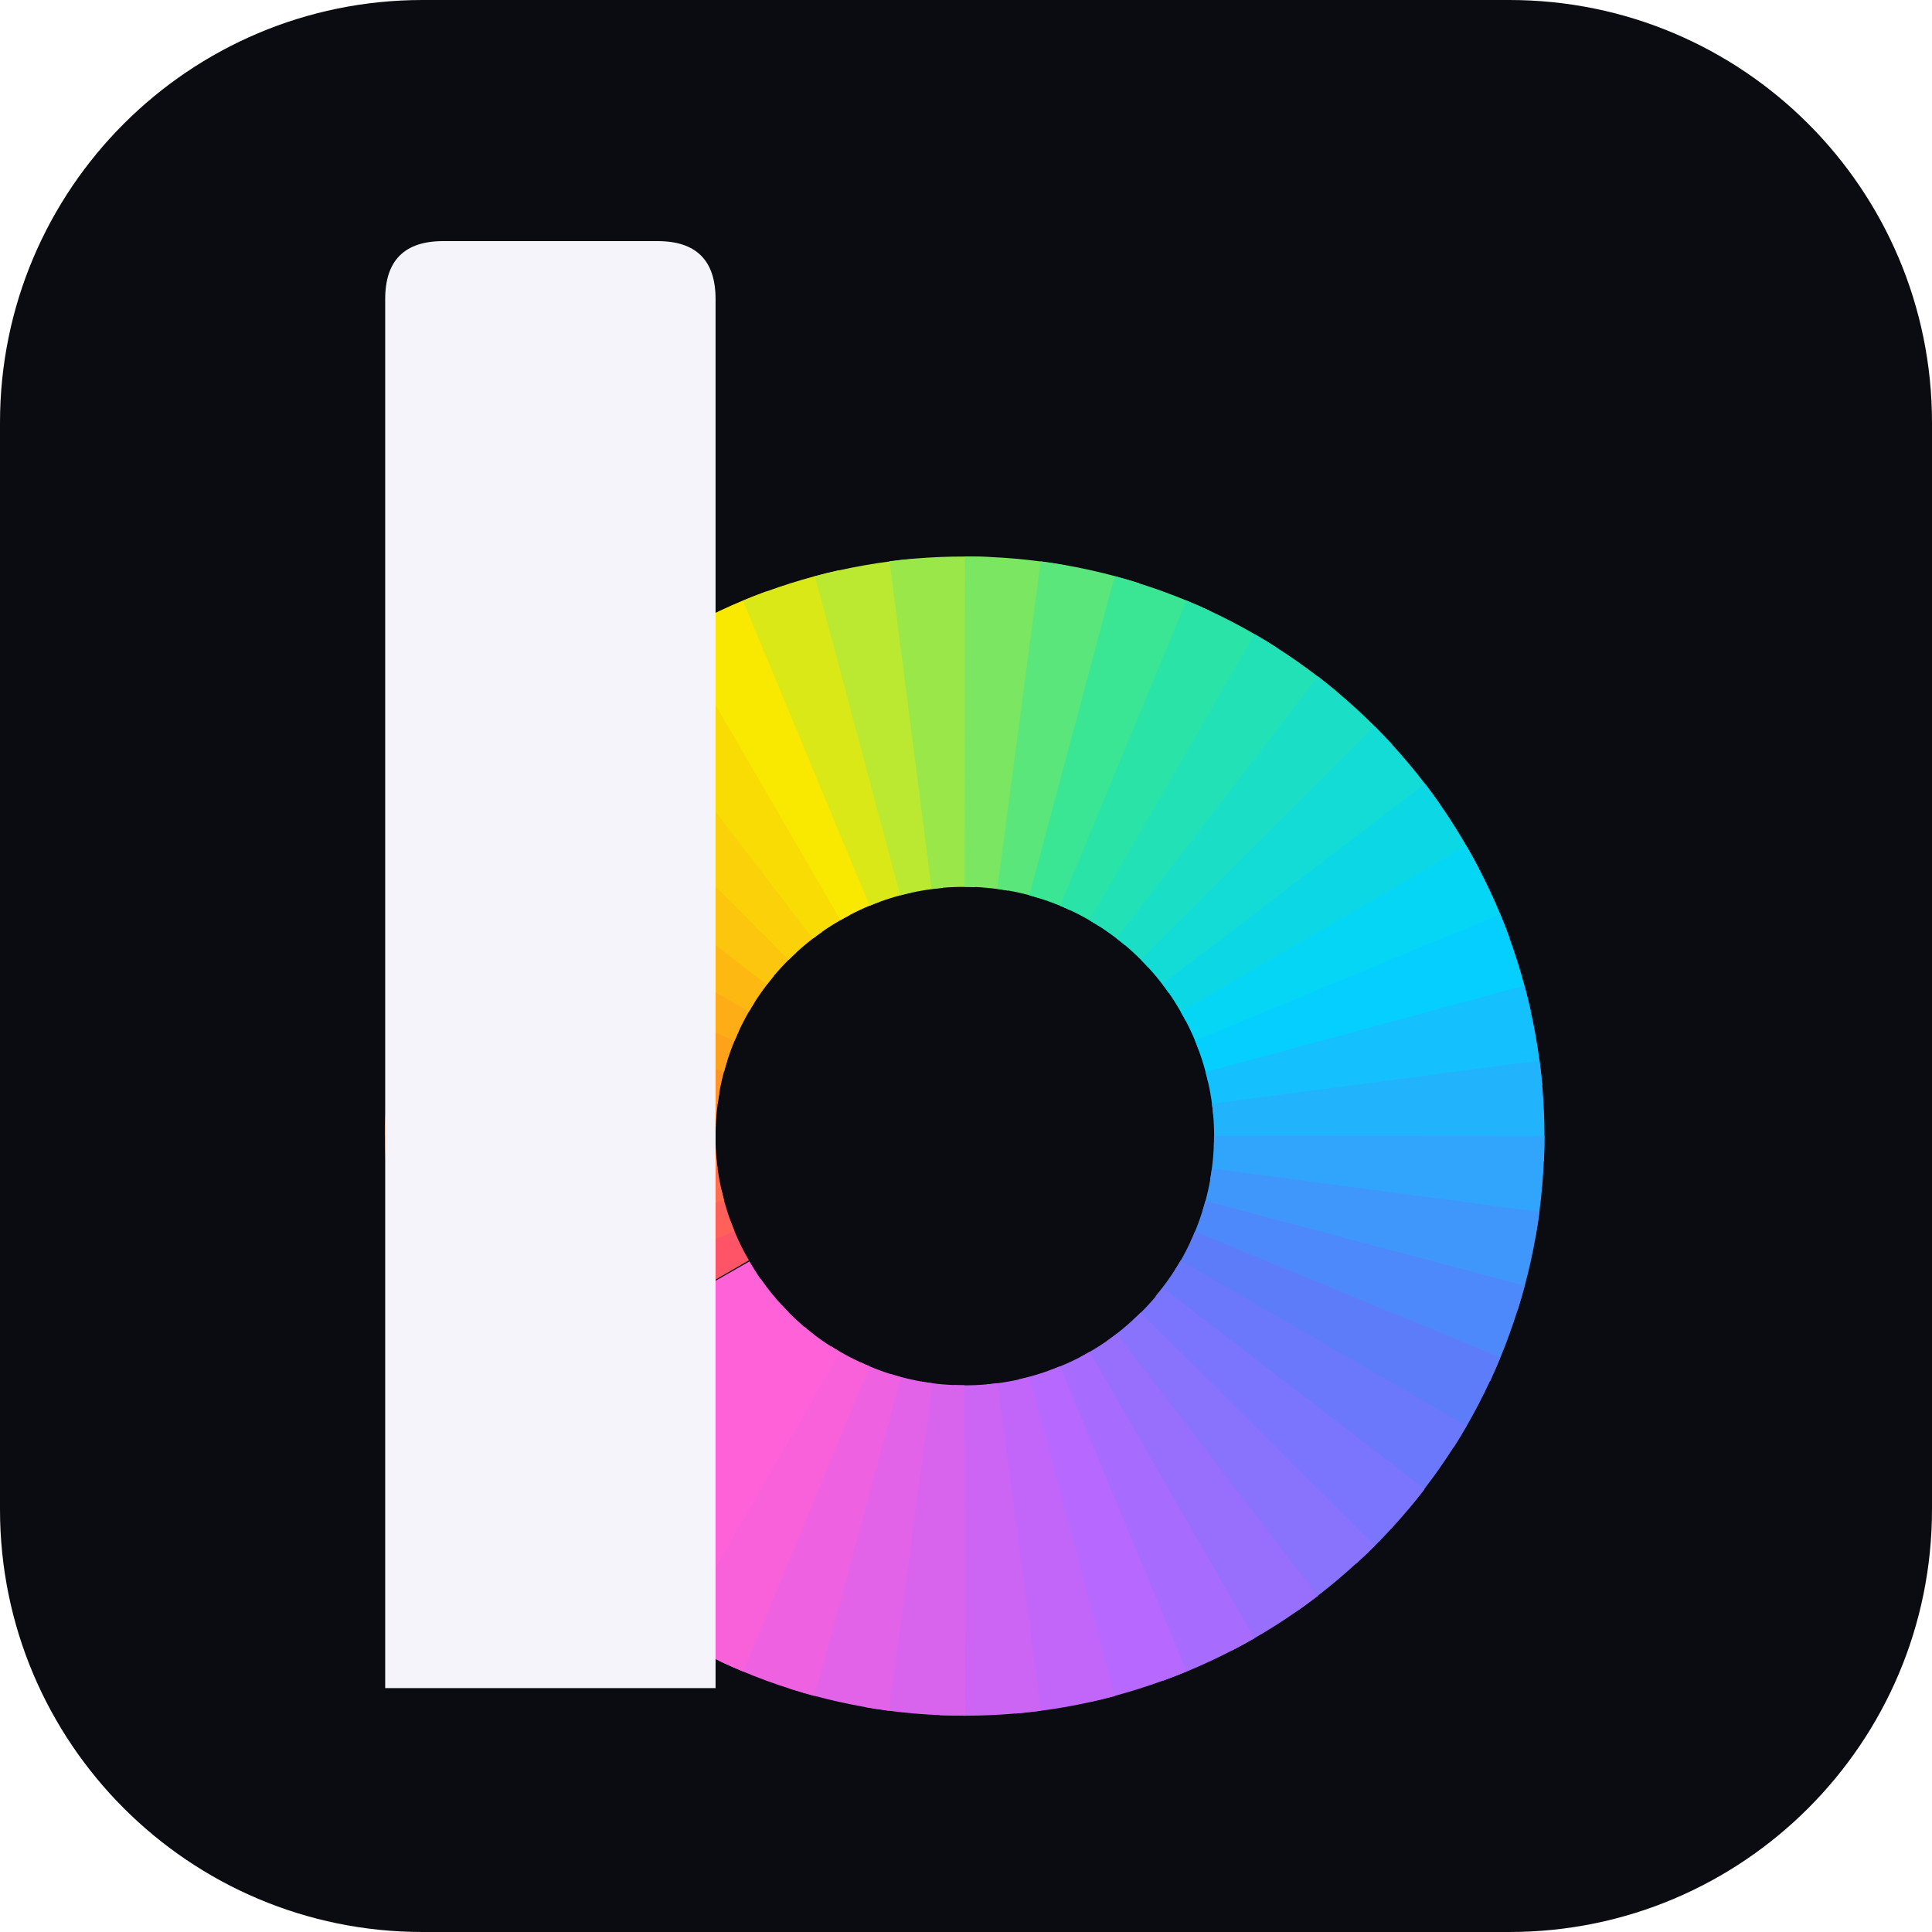
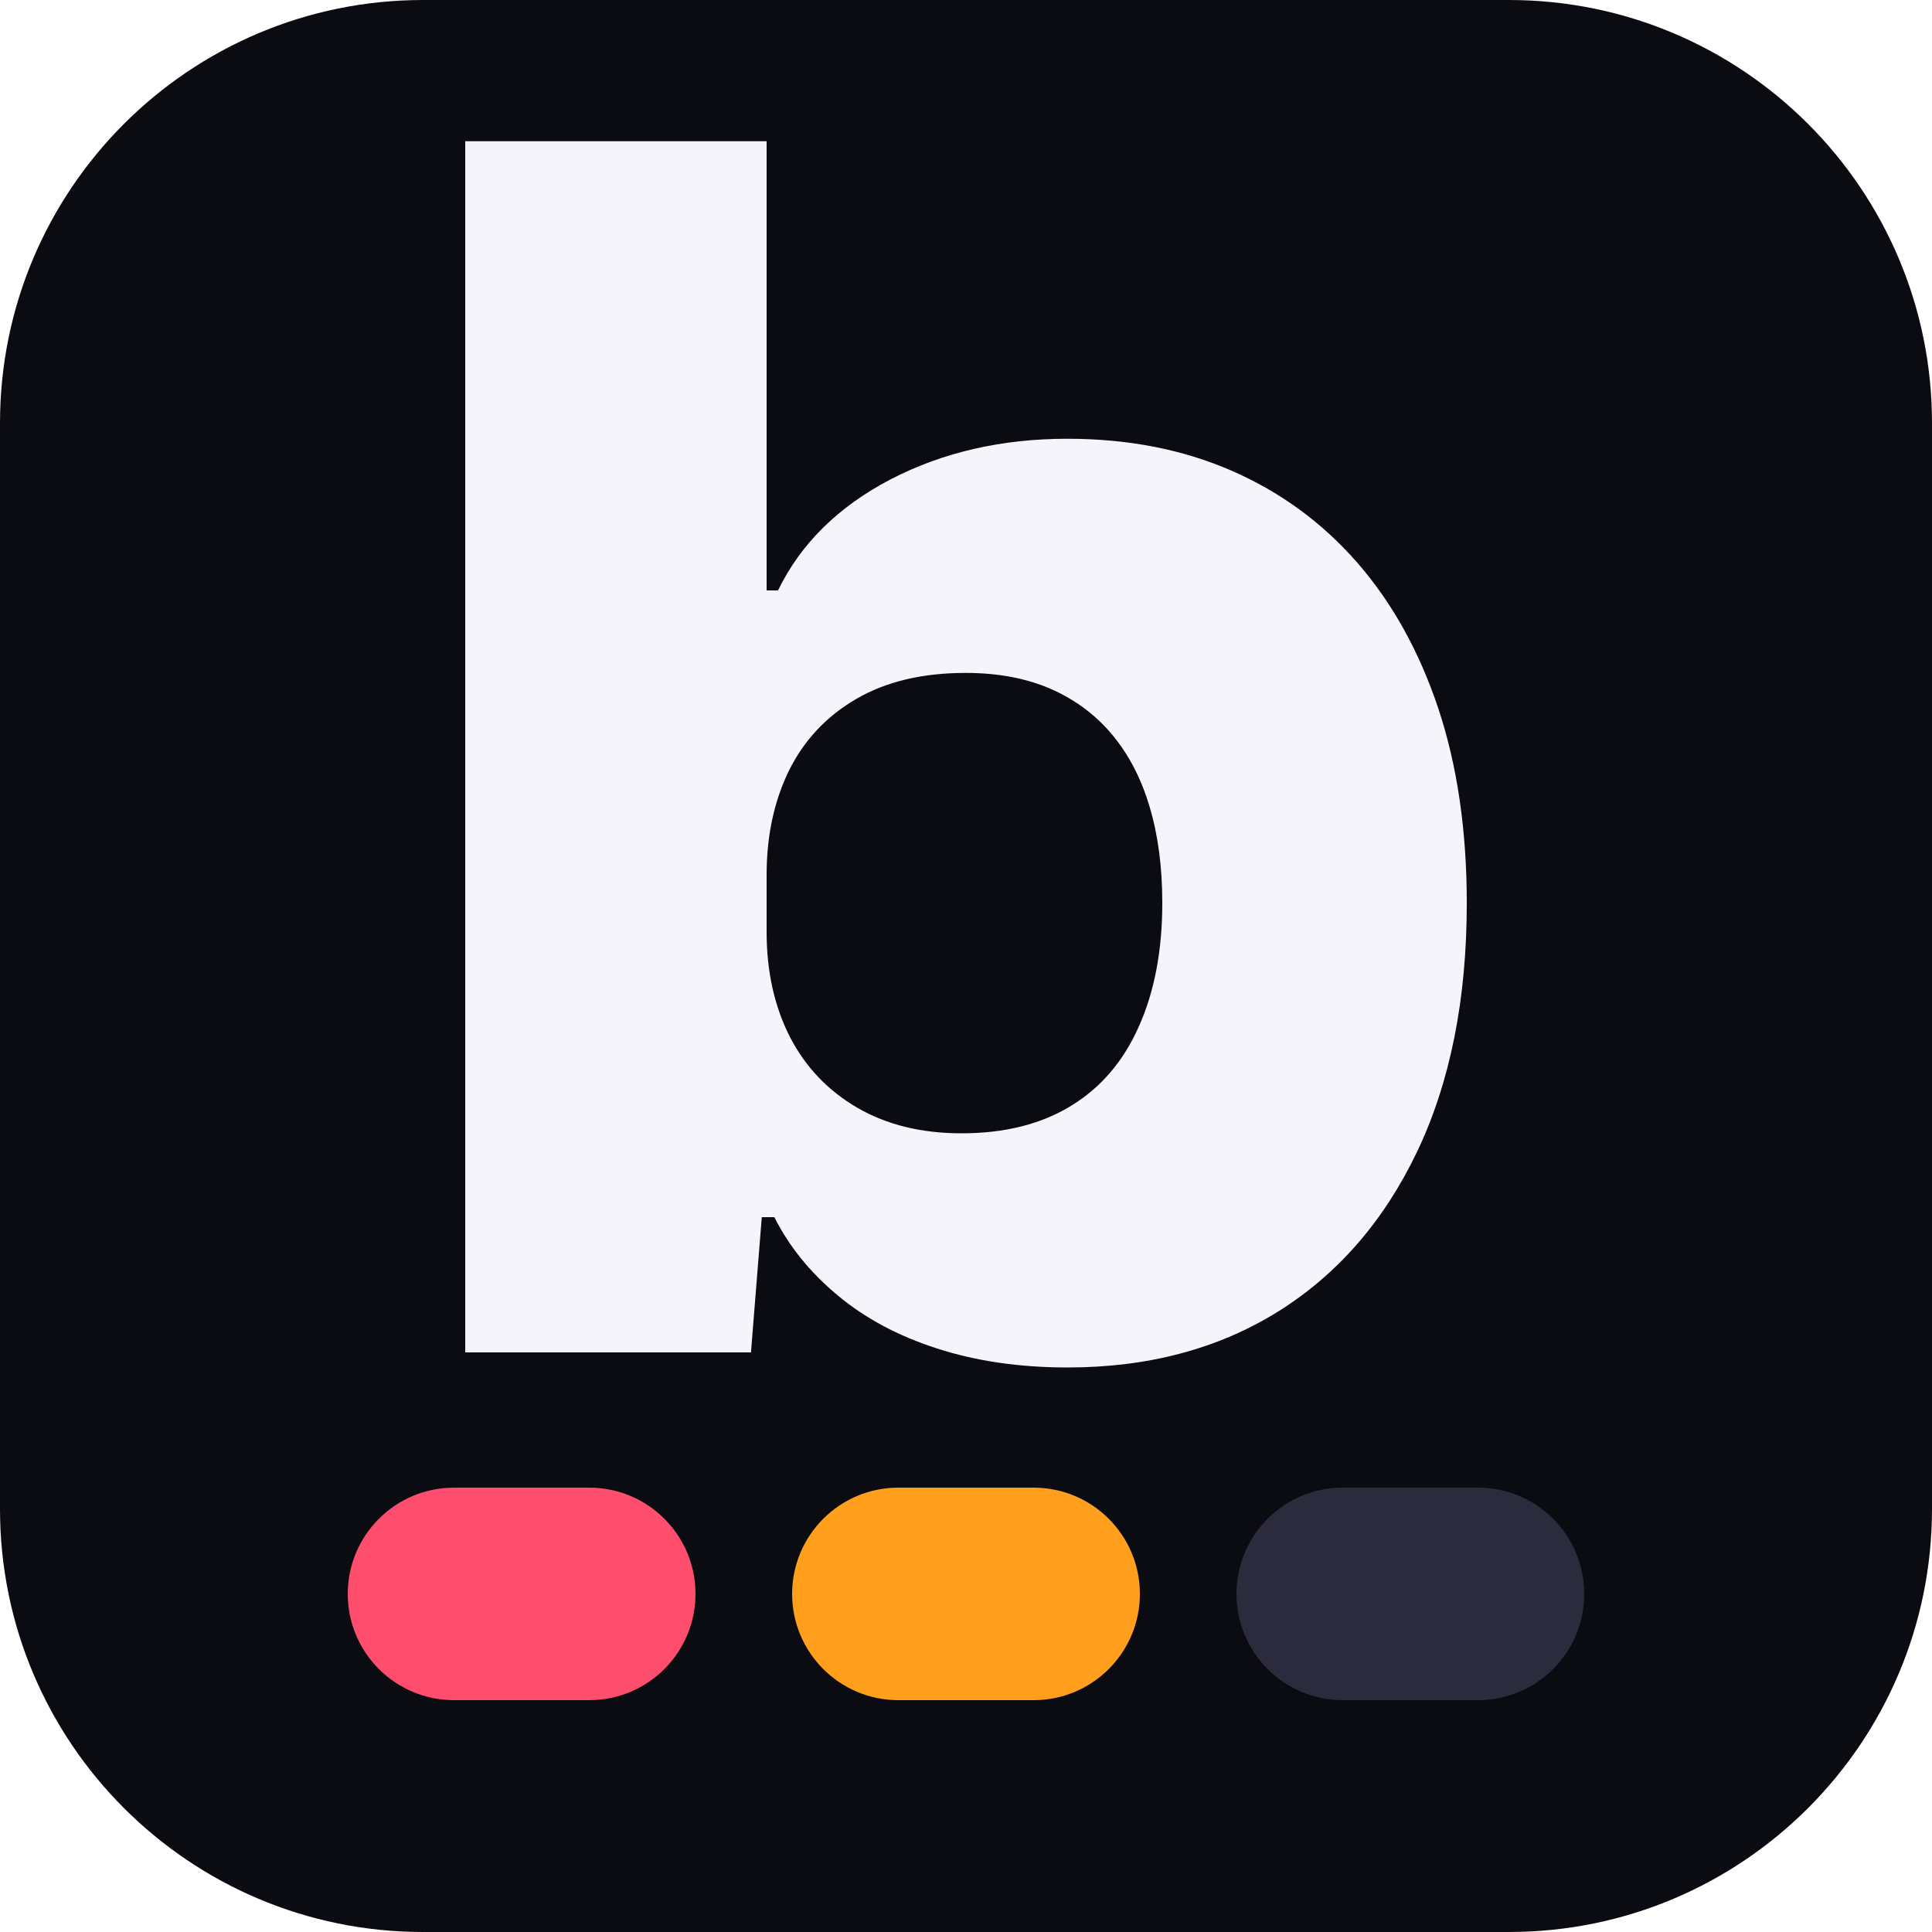
- <svg xmlns="http://www.w3.org/2000/svg" viewBox="0 0 32 32" role="img" aria-label="Boozle">
-   <rect width="32" height="32" rx="7" fill="#0b0b12" />
-   <g transform="translate(2.54 0.12) scale(0.48)">
-     <g fill="none" stroke-width="11.4">
-       <path d="M15.62 46.1A14.3 14.3 0 0 1 14.56 43.84" stroke="#ff5467" />
-       <path d="M14.79 44.42A14.3 14.3 0 0 1 14.04 42.05" stroke="#ff615a" />
-       <path d="M14.19 42.65A14.3 14.3 0 0 1 13.75 40.2" stroke="#ff6e4d" />
-       <path d="M13.82 40.82A14.3 14.3 0 0 1 13.71 38.33" stroke="#ff7b40" />
-       <path d="M13.7 38.95A14.3 14.3 0 0 1 13.92 36.47" stroke="#ff8833" />
-       <path d="M13.82 37.09A14.3 14.3 0 0 1 14.36 34.65" stroke="#ff9526" />
-       <path d="M14.19 35.25A14.3 14.3 0 0 1 15.04 32.91" stroke="#ffa21b" />
-       <path d="M14.79 33.48A14.3 14.3 0 0 1 15.94 31.27" stroke="#fead17" />
-       <path d="M15.62 31.8A14.3 14.3 0 0 1 17.05 29.76" stroke="#fdb912" />
-       <path d="M16.65 30.25A14.3 14.3 0 0 1 18.34 28.41" stroke="#fcc50e" />
-       <path d="M17.89 28.84A14.3 14.3 0 0 1 19.8 27.24" stroke="#fbd109" />
-       <path d="M19.29 27.61A14.3 14.3 0 0 1 21.4 26.27" stroke="#fadc05" />
-       <path d="M20.85 26.57A14.3 14.3 0 0 1 23.11 25.51" stroke="#f9e800" />
-       <path d="M22.53 25.74A14.3 14.3 0 0 1 24.9 24.99" stroke="#dbe817" />
-       <path d="M24.3 25.14A14.3 14.3 0 0 1 26.75 24.71" stroke="#bbe830" />
-       <path d="M26.13 24.77A14.3 14.3 0 0 1 28.62 24.67" stroke="#9ae749" />
-       <path d="M28 24.65A14.3 14.3 0 0 1 30.48 24.87" stroke="#7ae662" />
-       <path d="M29.87 24.77A14.3 14.3 0 0 1 32.3 25.31" stroke="#5ae67b" />
-       <path d="M31.7 25.14A14.3 14.3 0 0 1 34.04 25.99" stroke="#3ae594" />
-       <path d="M33.47 25.74A14.3 14.3 0 0 1 35.68 26.89" stroke="#29e3a7" />
-       <path d="M35.15 26.57A14.3 14.3 0 0 1 37.19 28" stroke="#22e1b7" />
-       <path d="M36.71 27.61A14.3 14.3 0 0 1 38.54 29.29" stroke="#1bdec6" />
-       <path d="M38.11 28.84A14.3 14.3 0 0 1 39.71 30.75" stroke="#13dbd6" />
-       <path d="M39.35 30.25A14.3 14.3 0 0 1 40.68 32.35" stroke="#0cd8e5" />
-       <path d="M40.38 31.8A14.3 14.3 0 0 1 41.44 34.06" stroke="#05d6f5" />
-       <path d="M41.21 33.48A14.3 14.3 0 0 1 41.96 35.86" stroke="#05cfff" />
-       <path d="M41.81 35.25A14.3 14.3 0 0 1 42.25 37.71" stroke="#14c1fe" />
-       <path d="M42.18 37.09A14.3 14.3 0 0 1 42.29 39.58" stroke="#22b3fd" />
-       <path d="M42.3 38.95A14.3 14.3 0 0 1 42.08 41.44" stroke="#31a5fc" />
-       <path d="M42.18 40.82A14.3 14.3 0 0 1 41.64 43.25" stroke="#3f97fc" />
-       <path d="M41.81 42.65A14.3 14.3 0 0 1 40.96 45" stroke="#4e89fb" />
-       <path d="M41.21 44.42A14.3 14.3 0 0 1 40.06 46.64" stroke="#5c7cfa" />
-       <path d="M40.38 46.1A14.3 14.3 0 0 1 38.95 48.14" stroke="#6b78fb" />
-       <path d="M39.35 47.66A14.3 14.3 0 0 1 37.66 49.5" stroke="#7a75fc" />
-       <path d="M38.11 49.06A14.3 14.3 0 0 1 36.2 50.67" stroke="#8972fc" />
-       <path d="M36.71 50.3A14.3 14.3 0 0 1 34.6 51.64" stroke="#986efd" />
-       <path d="M35.15 51.34A14.3 14.3 0 0 1 32.89 52.39" stroke="#a76bfe" />
-       <path d="M33.47 52.16A14.3 14.3 0 0 1 31.1 52.91" stroke="#b668ff" />
-       <path d="M31.7 52.77A14.3 14.3 0 0 1 29.25 53.2" stroke="#c266fa" />
-       <path d="M29.87 53.13A14.3 14.3 0 0 1 27.38 53.24" stroke="#cd65f4" />
-       <path d="M28 53.25A14.3 14.3 0 0 1 25.52 53.04" stroke="#d864ee" />
-       <path d="M26.13 53.13A14.3 14.3 0 0 1 23.7 52.59" stroke="#e363e8" />
-       <path d="M24.3 52.77A14.3 14.3 0 0 1 21.96 51.91" stroke="#ee62e1" />
-       <path d="M22.53 52.16A14.3 14.3 0 0 1 20.32 51.01" stroke="#f961db" />
-       <path d="M20.85 51.34A14.3 14.3 0 0 1 18.81 49.91" stroke="#ff61d8" />
-       <path d="M19.29 50.3A14.3 14.3 0 0 1 17.46 48.61" stroke="#ff61d8" />
-       <path d="M17.89 49.06A14.3 14.3 0 0 1 16.29 47.15" stroke="#ff61d8" />
-       <path d="M16.65 47.66A14.3 14.3 0 0 1 15.62 46.1" stroke="#ff61d8" />
-     </g>
-     <path fill="#f4f4fa" d="M8 10.07q0-2 2-2h7.4q2 0 2 2V58H8Z" />
-   </g>
+ <svg xmlns="http://www.w3.org/2000/svg" viewBox="0 0 1000 1000" role="img" aria-label="Boozle">
+   <rect width="1000" height="1000" rx="219" fill="#0b0b12" />
+   <path fill="#f4f4fa" d="M552.6 707.8Q515.4 707.8 485.1 698Q454.9 688.3 433.6 670.5Q412.2 652.7 400.8 630H394.3L388.7 700H240.8V73.1H396.8V305.6H402.7Q420.3 269.4 460.8 248.2Q501.4 227.1 552.5 227.1Q599.5 227.1 637.4 243.6Q675.3 260.1 702.5 291.2Q729.7 322.4 744.5 366.8Q759.2 411.1 759.2 467.5Q759.2 542.1 733.5 596.1Q707.7 650.1 661.3 679Q614.9 707.8 552.6 707.8ZM497.7 586.6Q531.3 586.6 554.5 572.3Q577.7 558.1 589.6 531Q601.6 504 601.6 467.4Q601.6 439.4 595 417.5Q588.5 395.6 575.6 380.2Q562.7 364.8 543.7 356.5Q524.7 348.3 499.8 348.3Q466.4 348.3 443.3 361.7Q420.1 375.2 408.4 398.8Q396.8 422.5 396.8 452.8V482.4Q396.8 513 408.8 536.6Q420.9 560.1 443.8 573.4Q466.6 586.6 497.7 586.6Z" />
+   <rect x="180.0" y="770" width="180.0" height="110" rx="55.0" fill="#ff4d6d" />
+   <rect x="410.0" y="770" width="180.0" height="110" rx="55.0" fill="#ff9f1c" />
+   <rect x="640.0" y="770" width="180.0" height="110" rx="55.0" fill="#2b2b3d" />
</svg>
